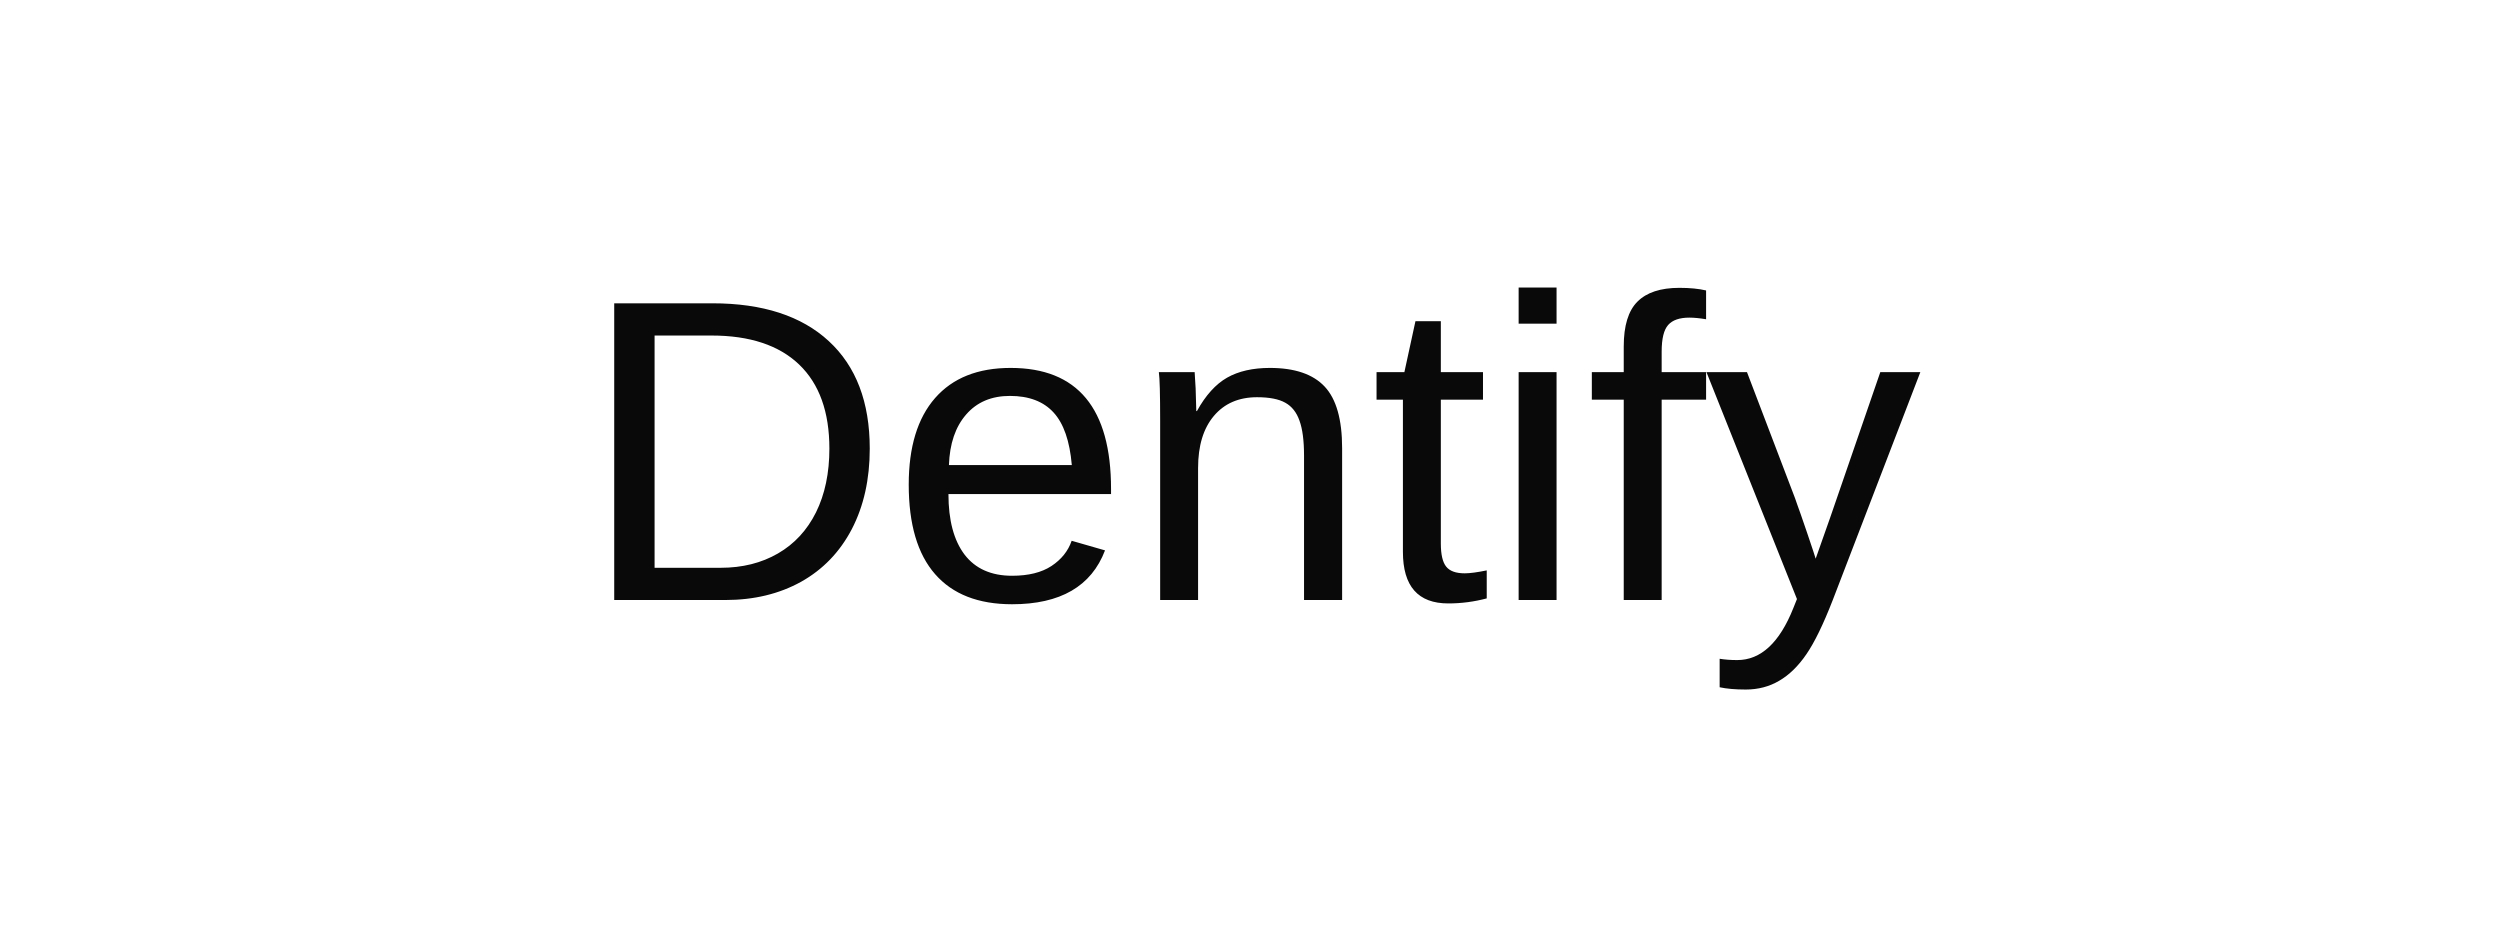
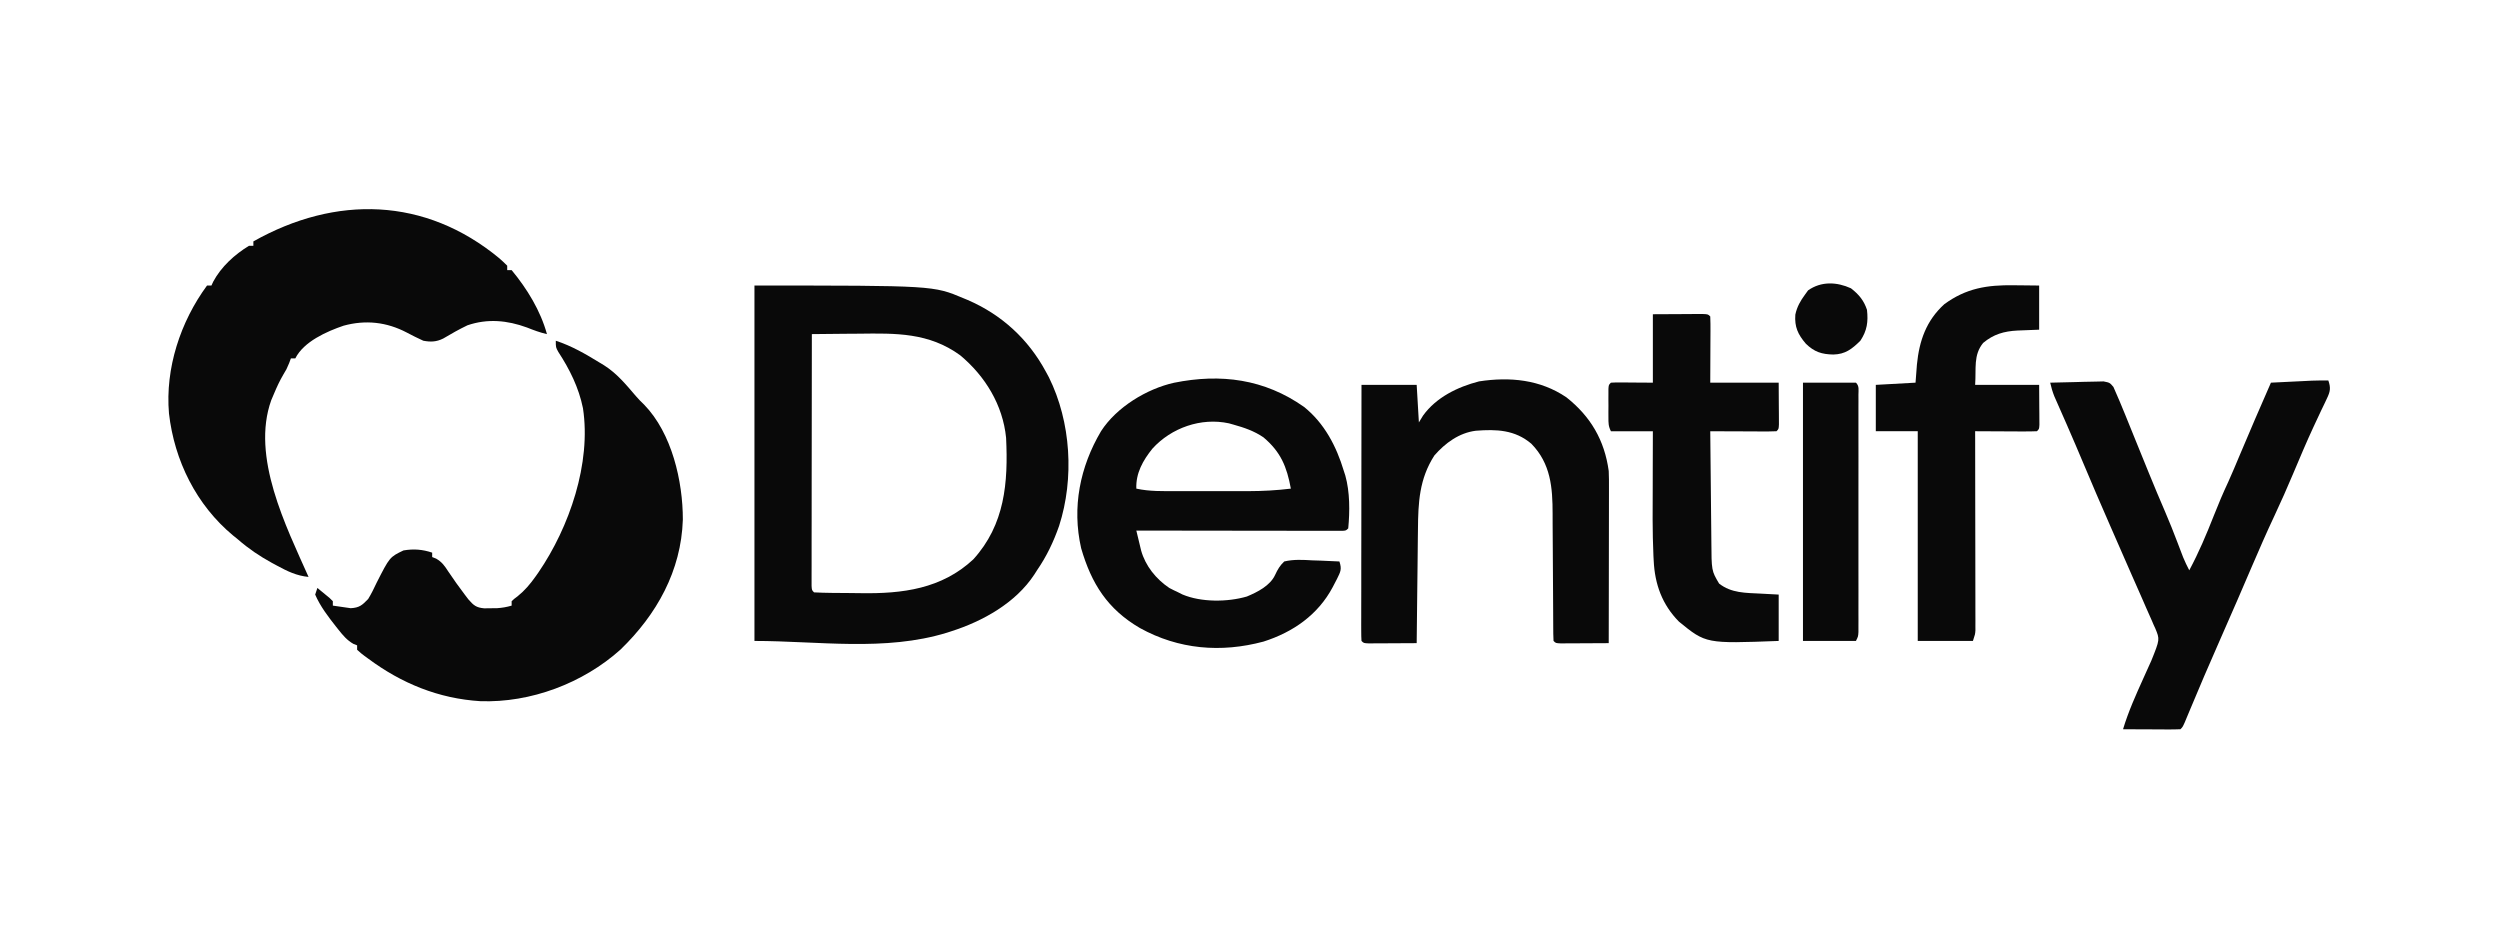
- <svg xmlns="http://www.w3.org/2000/svg" width="240" height="90" viewBox="0 0 240 90">
-   <text x="120.0" y="57.6" text-anchor="middle" fill="#090909" font-family="Arial,sans-serif" font-size="41.4" font-weight="500">Dentify</text>
+ <svg xmlns="http://www.w3.org/2000/svg" width="240" height="90" viewBox="0 0 240 90" role="img" aria-label="Dentify">
+   <g transform="translate(15.000,18.724) scale(0.21191)">
+     <path d="M0 0 C1.23 1.06 2.4 2.19 3.55 3.33 C3.55 3.99 3.55 4.65 3.55 5.33 C4.21 5.33 4.87 5.33 5.55 5.33 C12.58 13.84 18.62 23.66 21.55 34.33 C18.38 33.62 15.5 32.53 12.49 31.33 C3.56 28.07 -5.34 27.22 -14.45 30.33 C-18.23 32.14 -21.84 34.18 -25.45 36.33 C-28.52 37.86 -31.13 37.95 -34.45 37.33 C-37.01 36.18 -39.48 34.92 -41.97 33.61 C-51.06 28.85 -60.57 27.78 -70.57 30.51 C-78.22 33.11 -88.64 37.72 -92.45 45.33 C-93.11 45.33 -93.77 45.33 -94.45 45.33 C-94.71 46.05 -94.98 46.77 -95.26 47.51 C-96.45 50.33 -96.45 50.33 -97.86 52.63 C-99.51 55.44 -100.81 58.25 -102.07 61.26 C-102.5 62.26 -102.92 63.26 -103.36 64.29 C-112.54 89.95 -96.66 121.37 -86.45 144.33 C-91.89 143.79 -95.98 141.79 -100.76 139.2 C-101.51 138.79 -102.27 138.39 -103.05 137.97 C-108.64 134.9 -113.64 131.54 -118.45 127.33 C-119.17 126.75 -119.89 126.17 -120.63 125.57 C-137.27 111.76 -147.24 91.63 -149.68 70.26 C-151.43 49.82 -144.51 28.75 -132.45 12.33 C-131.79 12.33 -131.13 12.33 -130.45 12.33 C-130.18 11.75 -129.91 11.17 -129.64 10.57 C-126.05 3.84 -119.92 -1.75 -113.45 -5.67 C-112.79 -5.67 -112.13 -5.67 -111.45 -5.67 C-111.45 -6.33 -111.45 -6.99 -111.45 -7.67 C-74.1 -28.71 -33.57 -27.78 0 0 Z " fill="#090909" transform="translate(155.4456,28.67456)" />
+     <path d="M0 0 C3.55 2.76 5.83 5.48 7.25 9.75 C7.85 15.14 7.32 19.14 4.25 23.75 C0.47 27.48 -2.58 29.89 -8 30 C-13.24 29.9 -16.62 28.84 -20.45 25.09 C-24.05 20.87 -25.61 17.5 -25.21 11.93 C-24.45 8.36 -22.9 5.65 -20.75 2.75 C-20.32 2.15 -19.88 1.55 -19.44 0.94 C-13.46 -3.27 -6.4 -2.91 0 0 Z " fill="#090909" transform="translate(767.75,42.25)" />
+     <path d="M0 0 C81.07 0 81.07 0 94.69 5.75 C95 5.88 95 5.88 96.57 6.53 C111.98 13.17 124.05 24.25 132 39 C132.46 39.85 132.92 40.7 133.39 41.57 C143.43 61.82 144.92 87.42 138.02 108.87 C135.49 116.1 132.36 122.68 128 129 C127.6 129.63 127.2 130.26 126.79 130.91 C118.33 143.78 103.51 152.04 89.19 156.62 C88.55 156.83 87.91 157.04 87.25 157.25 C59.11 165.9 28.87 161 0 161 C0 107.87 0 54.74 0 0 Z M26 22 C25.98 37.11 25.96 52.21 25.95 67.32 C25.94 74.34 25.94 81.35 25.92 88.36 C25.91 94.48 25.91 100.59 25.91 106.7 C25.9 109.94 25.9 113.17 25.89 116.41 C25.89 120.02 25.89 123.63 25.89 127.24 C25.88 128.32 25.88 129.4 25.88 130.51 C25.88 131.49 25.88 132.47 25.88 133.48 C25.88 134.33 25.88 135.18 25.88 136.07 C26 138 26 138 27 139 C29.7 139.14 32.37 139.21 35.07 139.24 C35.48 139.24 35.48 139.24 37.57 139.26 C39.33 139.28 41.1 139.29 42.86 139.3 C44.63 139.31 46.41 139.33 48.19 139.36 C66.99 139.67 84.82 137.43 99.16 124.03 C113.46 108.27 114.97 89.29 114 69 C112.54 54.13 104.54 41.02 93.16 31.56 C78.96 21.27 64.08 21.6 47.31 21.81 C45.24 21.83 43.17 21.84 41.1 21.85 C36.07 21.89 31.03 21.94 26 22 Z " fill="#090909" transform="translate(271,41)" />
+     <path d="M0 0 C1.11 0.01 2.23 0.02 3.37 0.03 C6.1 0.05 8.83 0.09 11.56 0.12 C11.56 6.73 11.56 13.33 11.56 20.12 C4 20.44 4 20.44 1.66 20.51 C-4.33 20.83 -9.12 22.17 -13.81 26.12 C-18.32 31.67 -16.9 37.59 -17.44 45.12 C-7.87 45.12 1.7 45.12 11.56 45.12 C11.58 48.4 11.6 51.68 11.62 55.06 C11.63 56.1 11.64 57.13 11.65 58.2 C11.66 59.01 11.66 59.82 11.66 60.65 C11.67 61.48 11.67 62.32 11.68 63.18 C11.56 65.12 11.56 65.12 10.56 66.12 C8.48 66.21 6.43 66.24 4.34 66.22 C3.72 66.22 3.1 66.22 2.46 66.22 C0.47 66.21 -1.51 66.2 -3.5 66.19 C-4.84 66.18 -6.19 66.18 -7.53 66.17 C-10.83 66.16 -14.14 66.15 -17.44 66.12 C-17.44 67.27 -17.43 68.42 -17.43 69.6 C-17.41 80.38 -17.4 91.17 -17.39 101.96 C-17.38 107.5 -17.37 113.05 -17.36 118.59 C-17.35 123.94 -17.35 129.29 -17.34 134.64 C-17.34 136.68 -17.34 138.73 -17.33 140.77 C-17.32 143.63 -17.32 146.48 -17.32 149.34 C-17.32 150.19 -17.32 151.04 -17.31 151.91 C-17.31 152.69 -17.32 153.47 -17.32 154.27 C-17.32 154.95 -17.32 155.62 -17.31 156.32 C-17.44 158.12 -17.44 158.12 -18.44 161.12 C-26.69 161.12 -34.94 161.12 -43.44 161.12 C-43.44 129.78 -43.44 98.43 -43.44 66.12 C-49.71 66.12 -55.98 66.12 -62.44 66.12 C-62.44 59.19 -62.44 52.27 -62.44 45.12 C-56.5 44.8 -50.56 44.47 -44.44 44.12 C-44.23 41.4 -44.02 38.68 -43.81 35.88 C-42.76 25.2 -39.61 16.02 -31.42 8.59 C-21.53 1.31 -11.95 -0.18 0 0 Z " fill="#090909" transform="translate(841.4375,40.875)" />
+     <path d="M0 0 C4.1 -0.02 8.21 -0.04 12.44 -0.06 C13.09 -0.07 13.09 -0.07 16.36 -0.09 C17.38 -0.09 18.39 -0.1 19.43 -0.1 C20.48 -0.1 21.52 -0.11 22.59 -0.11 C25 0 25 0 26 1 C26.09 3.23 26.12 5.43 26.1 7.66 C26.1 8.25 26.1 8.84 26.09 9.44 C26.09 11.65 26.08 13.86 26.06 16.06 C26.04 20.99 26.02 25.92 26 31 C36.23 31 46.46 31 57 31 C57.02 34.44 57.04 37.89 57.06 41.44 C57.07 42.52 57.08 43.61 57.09 44.73 C57.09 45.58 57.1 46.43 57.1 47.31 C57.1 48.18 57.11 49.06 57.11 49.96 C57 52 57 52 56 53 C53.77 53.09 51.57 53.12 49.34 53.1 C49.01 53.1 49.01 53.1 47.33 53.09 C45.2 53.09 43.07 53.08 40.94 53.06 C39.5 53.06 38.06 53.05 36.62 53.05 C33.08 53.04 29.54 53.02 26 53 C26.06 60.96 26.14 68.93 26.24 76.89 C26.28 80.59 26.32 84.28 26.35 87.98 C26.37 91.56 26.41 95.13 26.46 98.7 C26.48 100.06 26.49 101.42 26.5 102.78 C26.57 116.21 26.57 116.21 30 122 C35.52 126.36 42.07 126.22 48.81 126.56 C51.51 126.71 54.22 126.85 57 127 C57 133.93 57 140.86 57 148 C24.04 149.24 24.04 149.24 11.81 139.25 C4.21 131.55 0.88 122.31 0.38 111.66 C0.34 110.94 0.3 110.22 0.26 109.48 C-0.24 98.48 -0.11 87.45 -0.06 76.44 C-0.06 74.15 -0.05 71.87 -0.05 69.59 C-0.04 64.06 -0.02 58.53 0 53 C-6.27 53 -12.54 53 -19 53 C-20.17 50.67 -20.13 49.28 -20.13 46.68 C-20.13 45.84 -20.14 44.99 -20.14 44.12 C-20.13 43.23 -20.13 42.35 -20.12 41.44 C-20.13 40.55 -20.13 39.66 -20.14 38.74 C-20.14 37.9 -20.13 37.05 -20.13 36.18 C-20.13 35.41 -20.13 34.63 -20.13 33.83 C-20 32 -20 32 -19 31 C-17.58 30.91 -16.16 30.89 -14.75 30.9 C-13.98 30.9 -13.21 30.91 -12.42 30.91 C-11.43 30.92 -10.45 30.93 -9.44 30.94 C-7.88 30.95 -7.88 30.95 0 31 C0 20.77 0 10.54 0 0 Z " fill="#090909" transform="translate(678,54)" />
+     <path d="M0 0 C7.26 2.37 13.53 6.03 20 10 C20.64 10.39 21.27 10.77 21.93 11.17 C27.69 14.82 31.86 19.91 36.25 25.04 C38 27 38 27 40.04 28.98 C52.59 41.91 57.58 63.65 57.56 81.06 C56.81 104.29 45.72 124.05 29.32 139.91 C12.35 155.15 -11.38 164.1 -34.2 163.29 C-53.09 162.12 -69.89 155.23 -85 144 C-85.57 143.58 -86.15 143.16 -86.74 142.73 C-88.12 141.69 -88.12 141.69 -90 140 C-90 139.34 -90 138.68 -90 138 C-90.57 137.77 -91.14 137.55 -91.73 137.31 C-94.57 135.67 -96.37 133.53 -98.38 131 C-98.57 130.76 -98.57 130.76 -99.55 129.53 C-103.1 125.02 -106.73 120.3 -109 115 C-108.67 114.01 -108.34 113.02 -108 112 C-106.83 112.95 -105.66 113.91 -104.5 114.88 C-103.85 115.41 -103.2 115.94 -102.53 116.49 C-102.03 116.99 -101.52 117.49 -101 118 C-101 118.66 -101 119.32 -101 120 C-99.28 120.28 -97.54 120.52 -95.81 120.75 C-94.85 120.89 -93.89 121.03 -92.89 121.17 C-88.97 120.94 -87.71 119.82 -85 117 C-83.54 114.65 -82.37 112.19 -81.19 109.69 C-75.25 98.01 -75.25 98.01 -69 95 C-64.38 94.22 -60.43 94.52 -56 96 C-56 96.66 -56 97.32 -56 98 C-55.7 98.12 -55.7 98.12 -54.21 98.71 C-51.49 100.3 -50.4 101.94 -48.69 104.56 C-46.29 108.11 -43.86 111.6 -41.25 115 C-40.7 115.72 -40.15 116.44 -39.58 117.19 C-37.23 119.88 -36.06 120.9 -32.44 121.23 C-31.49 121.22 -30.54 121.2 -29.56 121.19 C-28.62 121.18 -27.67 121.17 -26.69 121.17 C-24.31 121.02 -22.28 120.67 -20 120 C-20 119.34 -20 118.68 -20 118 C-18.86 116.93 -18.86 116.93 -17.3 115.77 C-13.99 113.1 -11.57 110.21 -9.12 106.75 C-8.7 106.15 -8.27 105.55 -7.84 104.93 C6.18 84.42 16.12 55.46 12.31 30.56 C10.41 21.23 6.31 12.99 1.14 5.06 C0 3 0 3 0 0 Z " fill="#090909" transform="translate(181,66)" />
+     <path d="M0 0 C9.2 7.39 14.66 17.87 18 29 C18.23 29.69 18.45 30.38 18.68 31.09 C20.77 38.57 20.73 47.3 20 55 C19 56 19 56 17.39 56.12 C16.69 56.12 15.99 56.12 15.27 56.12 C14.87 56.12 14.87 56.12 12.85 56.12 C11.96 56.12 11.08 56.12 10.17 56.11 C9.24 56.11 8.31 56.11 7.36 56.11 C4.28 56.11 1.2 56.11 -1.88 56.1 C-4.01 56.1 -6.14 56.09 -8.26 56.09 C-13.88 56.09 -19.49 56.08 -25.11 56.07 C-30.83 56.06 -36.56 56.05 -42.28 56.05 C-53.52 56.04 -64.76 56.02 -76 56 C-75.54 57.93 -75.08 59.86 -74.61 61.79 C-74.35 62.86 -74.09 63.94 -73.83 65.04 C-71.87 72.02 -67.07 77.97 -61.06 82 C-59.73 82.71 -58.37 83.37 -57 84 C-56.37 84.32 -55.74 84.63 -55.09 84.96 C-46.62 88.53 -34.72 88.44 -25.94 85.88 C-21.1 83.86 -15.35 80.97 -13.1 76.03 C-11.95 73.57 -10.97 71.88 -9 70 C-4.7 68.99 -0.57 69.24 3.81 69.5 C4.99 69.54 6.18 69.58 7.36 69.61 C10.24 69.7 13.12 69.83 16 70 C17.18 73.55 16.5 74.64 14.91 77.89 C14.59 78.5 14.27 79.12 13.94 79.75 C13.61 80.38 13.28 81.02 12.94 81.67 C6.32 94.12 -4.93 102 -18.37 106.29 C-37.65 111.47 -56.86 109.85 -74.37 100.16 C-89.1 91.57 -96.35 79.99 -101 64 C-105.23 45.43 -101.53 27.13 -92 11 C-85.01 0.13 -71.31 -8.2 -58.92 -10.96 C-37.76 -15.23 -17.97 -12.68 0 0 Z M-68.71 18.88 C-73.01 24.23 -76.28 30 -76 37 C-70.02 38.31 -64.05 38.14 -57.95 38.13 C-56.77 38.13 -55.6 38.13 -54.42 38.14 C-51.95 38.14 -49.49 38.14 -47.03 38.13 C-43.89 38.12 -40.76 38.13 -37.63 38.13 C-35.2 38.14 -32.77 38.14 -30.33 38.13 C-28.63 38.13 -26.92 38.14 -25.21 38.14 C-18.75 38.12 -12.42 37.79 -6 37 C-7.82 27.09 -10.56 20.38 -18.42 13.76 C-22.63 10.89 -27.12 9.36 -32 8 C-32.68 7.81 -33.35 7.62 -34.05 7.42 C-46.69 4.69 -60.14 9.45 -68.71 18.88 Z " fill="#090909" transform="translate(520,96)" />
+     <path d="M0 0 C11.01 8.7 17.29 19.47 19.19 33.38 C19.32 35.99 19.31 38.6 19.3 41.22 C19.3 41.98 19.3 42.74 19.3 43.52 C19.3 46.02 19.29 48.52 19.29 51.02 C19.28 52.76 19.28 54.5 19.28 56.24 C19.28 60.81 19.27 65.38 19.26 69.94 C19.25 74.61 19.24 79.28 19.24 83.94 C19.23 93.09 19.21 102.23 19.19 111.38 C15.21 111.4 11.23 111.42 7.25 111.44 C6.68 111.44 6.68 111.44 3.81 111.46 C2.73 111.47 1.65 111.47 0.54 111.47 C0.04 111.48 0.04 111.48 -2.5 111.49 C-4.81 111.38 -4.81 111.38 -5.81 110.38 C-5.92 108.18 -5.96 106.02 -5.95 103.83 C-5.96 103.14 -5.96 102.46 -5.96 101.75 C-5.97 100.26 -5.98 98.76 -5.98 97.27 C-5.99 94.9 -6 92.53 -6.02 90.15 C-6.07 83.41 -6.12 76.66 -6.14 69.91 C-6.15 65.79 -6.18 61.66 -6.22 57.54 C-6.23 55.97 -6.24 54.41 -6.23 52.84 C-6.22 40.93 -7.06 30.04 -15.86 21.04 C-23.28 14.73 -31.65 14.42 -41 15.15 C-48.56 16.08 -54.9 20.74 -59.81 26.38 C-66.63 36.98 -67.13 47.63 -67.23 59.81 C-67.25 61.3 -67.26 62.79 -67.29 64.28 C-67.34 68.18 -67.38 72.08 -67.41 75.98 C-67.45 79.97 -67.5 83.96 -67.55 87.95 C-67.65 95.76 -67.74 103.57 -67.81 111.38 C-71.79 111.4 -75.77 111.42 -79.75 111.44 C-80.32 111.44 -80.32 111.44 -83.19 111.46 C-84.27 111.47 -85.35 111.47 -86.46 111.47 C-86.96 111.48 -86.96 111.48 -89.5 111.49 C-91.81 111.38 -91.81 111.38 -92.81 110.38 C-92.91 108.87 -92.93 107.36 -92.93 105.85 C-92.93 104.87 -92.94 103.9 -92.94 102.89 C-92.93 101.81 -92.93 100.73 -92.93 99.61 C-92.93 98.48 -92.93 97.35 -92.93 96.18 C-92.93 93.07 -92.92 89.96 -92.91 86.85 C-92.91 83.6 -92.91 80.35 -92.91 77.1 C-92.9 70.95 -92.89 64.79 -92.88 58.64 C-92.87 51.63 -92.87 44.63 -92.86 37.62 C-92.85 23.21 -92.83 8.79 -92.81 -5.62 C-84.56 -5.62 -76.31 -5.62 -67.81 -5.62 C-67.65 -2.82 -67.65 -2.82 -66.81 11.38 C-66.19 10.36 -65.58 9.35 -64.94 8.31 C-58.98 0.02 -49.25 -4.71 -39.55 -7.21 C-25.57 -9.34 -11.9 -8.05 0 0 Z " fill="#090909" transform="translate(638.8125,91.625)" />
+     <path d="M0 0 C7.92 0 15.84 0 24 0 C25.59 1.59 25.13 3.23 25.13 5.43 C25.13 6.39 25.13 7.35 25.14 8.34 C25.13 9.4 25.13 10.46 25.13 11.55 C25.13 12.66 25.13 13.76 25.13 14.91 C25.14 17.96 25.14 21.01 25.13 24.06 C25.13 27.24 25.13 30.43 25.14 33.61 C25.14 38.97 25.14 44.32 25.13 49.67 C25.12 55.86 25.13 62.06 25.13 68.25 C25.14 73.56 25.14 78.87 25.13 84.18 C25.13 87.36 25.13 90.53 25.14 93.71 C25.14 97.25 25.13 100.78 25.13 104.32 C25.13 105.38 25.13 106.44 25.14 107.53 C25.13 108.01 25.13 108.01 25.13 110.44 C25.13 111.28 25.13 112.11 25.13 112.98 C25 115 25 115 24 117 C16.08 117 8.16 117 0 117 C0 78.39 0 39.78 0 0 Z " fill="#090909" transform="translate(746,85)" />
+     <path d="M0 0 C1.18 3.4 0.88 5.01 -0.67 8.22 C-1.06 9.05 -1.45 9.89 -1.86 10.75 C-2.3 11.66 -2.74 12.57 -3.19 13.5 C-4.12 15.48 -5.04 17.46 -5.97 19.44 C-6.21 19.96 -6.46 20.49 -6.71 21.02 C-9.95 27.99 -12.92 35.08 -15.91 42.16 C-18.62 48.57 -21.41 54.93 -24.38 61.23 C-28 68.92 -31.39 76.7 -34.74 84.51 C-36.49 88.59 -38.24 92.66 -40 96.73 C-40.34 97.53 -40.69 98.34 -41.05 99.17 C-43.93 105.86 -46.86 112.53 -49.81 119.19 C-54.18 129.06 -58.41 138.98 -62.56 148.94 C-62.78 149.46 -62.78 149.46 -63.88 152.09 C-64.27 153.02 -64.65 153.94 -65.05 154.9 C-66 157 -66 157 -67 158 C-68.93 158.09 -70.86 158.11 -72.79 158.1 C-73.07 158.1 -73.07 158.1 -74.53 158.09 C-76.37 158.09 -78.22 158.08 -80.06 158.06 C-81.31 158.06 -82.56 158.05 -83.81 158.05 C-86.87 158.04 -89.94 158.02 -93 158 C-90.57 149.94 -87.15 142.37 -83.69 134.71 C-82.95 133.09 -82.22 131.46 -81.5 129.84 C-81.28 129.36 -81.28 129.36 -80.19 126.95 C-76.31 117.32 -76.31 117.32 -78.4 112.3 C-78.65 111.76 -78.9 111.22 -79.16 110.66 C-79.41 110.07 -79.66 109.48 -79.92 108.87 C-80.76 106.92 -81.63 104.99 -82.5 103.06 C-83.1 101.69 -83.7 100.31 -84.29 98.94 C-85.86 95.34 -87.45 91.74 -89.05 88.15 C-90.58 84.69 -92.09 81.23 -93.6 77.76 C-95.36 73.72 -97.12 69.69 -98.9 65.65 C-103.04 56.23 -107.09 46.77 -111.08 37.28 C-113.31 31.98 -115.56 26.69 -117.87 21.42 C-118.1 20.88 -118.33 20.35 -118.57 19.8 C-119.68 17.27 -120.8 14.73 -121.92 12.2 C-122.31 11.31 -122.7 10.42 -123.1 9.51 C-123.45 8.73 -123.79 7.95 -124.14 7.15 C-124.95 5.11 -125.53 3.14 -126 1 C-122.21 0.88 -118.42 0.79 -114.63 0.73 C-113.34 0.7 -112.05 0.67 -110.76 0.62 C-108.91 0.56 -107.05 0.53 -105.2 0.51 C-104.08 0.49 -102.97 0.46 -101.82 0.43 C-99 1 -99 1 -97.36 2.93 C-95.5 7.13 -93.7 11.35 -91.98 15.62 C-91.6 16.56 -91.22 17.49 -90.83 18.46 C-89.61 21.45 -88.4 24.44 -87.19 27.44 C-85.6 31.35 -84.01 35.27 -82.42 39.18 C-82.03 40.13 -81.65 41.08 -81.25 42.05 C-78.88 47.89 -76.44 53.7 -73.94 59.48 C-71.92 64.15 -70.06 68.87 -68.25 73.62 C-67.67 75.14 -67.1 76.65 -66.52 78.16 C-66.27 78.81 -66.03 79.45 -65.77 80.12 C-64.95 82.13 -64 84.06 -63 86 C-58.69 77.98 -55.22 69.75 -51.89 61.28 C-49.85 56.08 -47.69 50.98 -45.32 45.92 C-43.57 42.06 -41.95 38.16 -40.31 34.25 C-35.66 23.12 -30.83 12.06 -26 1 C-22.6 0.83 -19.21 0.67 -15.81 0.5 C-15.33 0.48 -15.33 0.48 -12.9 0.36 C-12.44 0.33 -12.44 0.33 -10.08 0.22 C-9.23 0.18 -8.37 0.13 -7.5 0.09 C-4.99 -0 -2.5 -0.02 0 0 Z " fill="#090909" transform="translate(984,84)" />
+   </g>
</svg>
